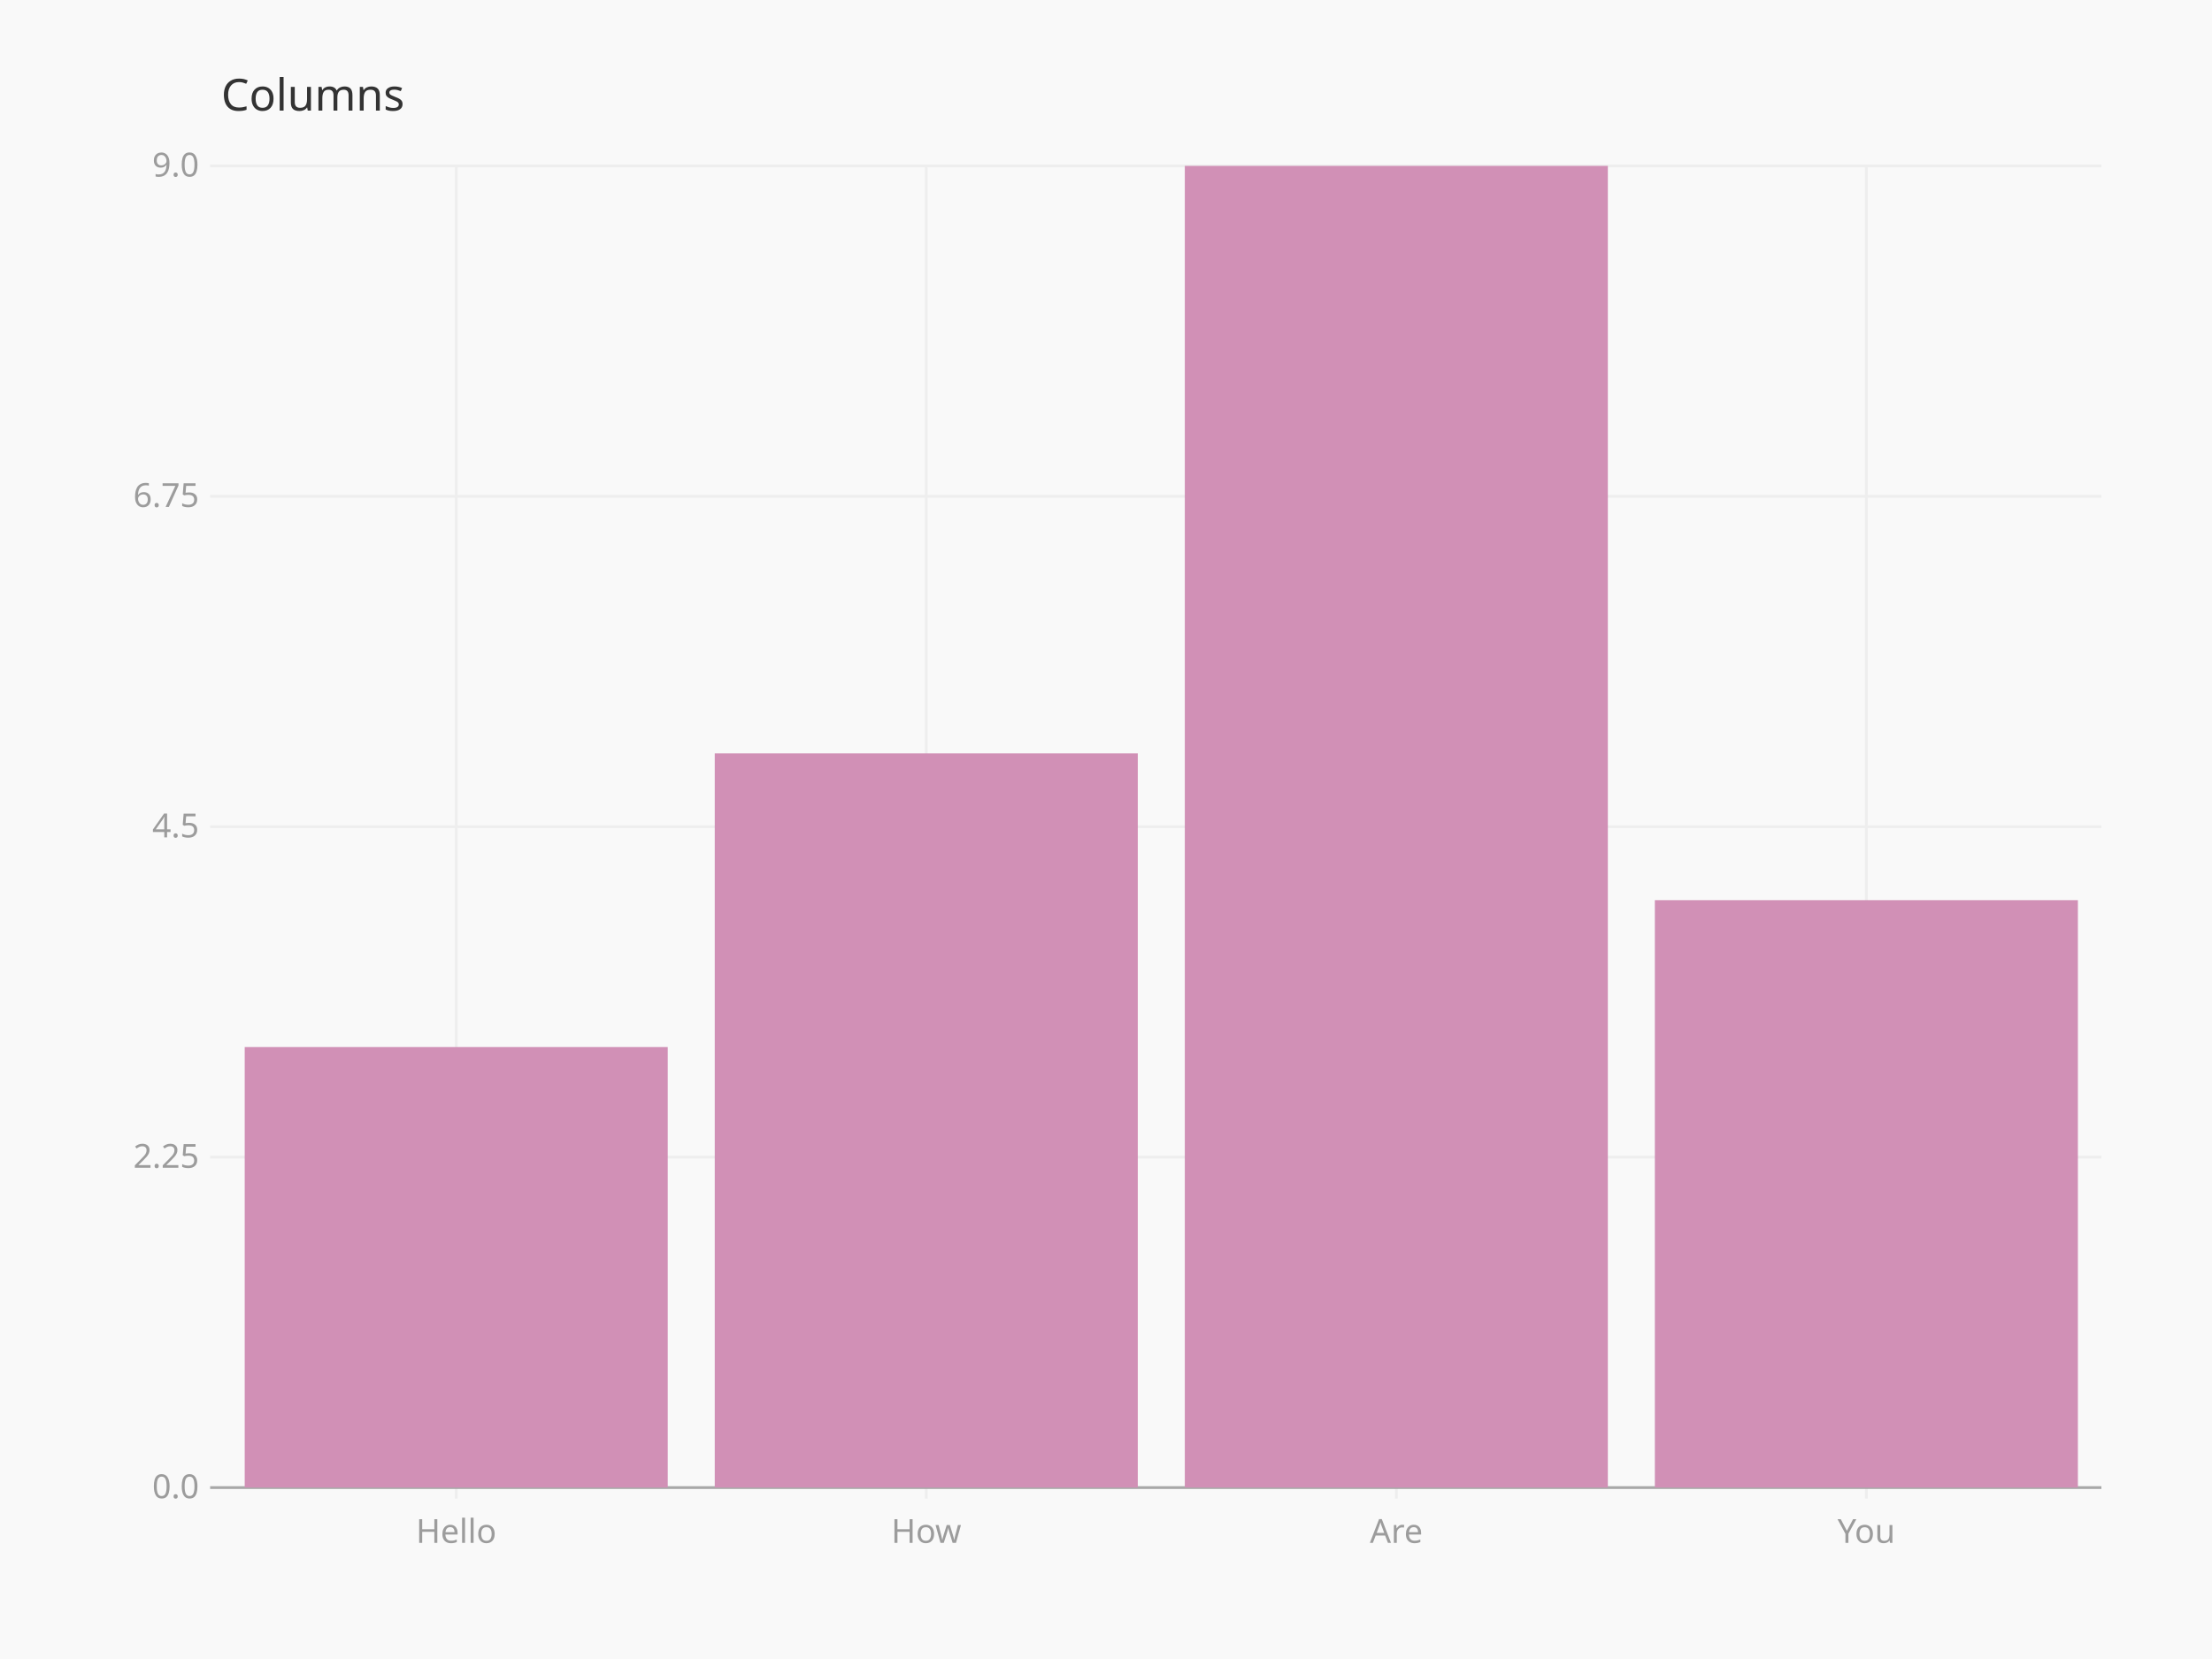
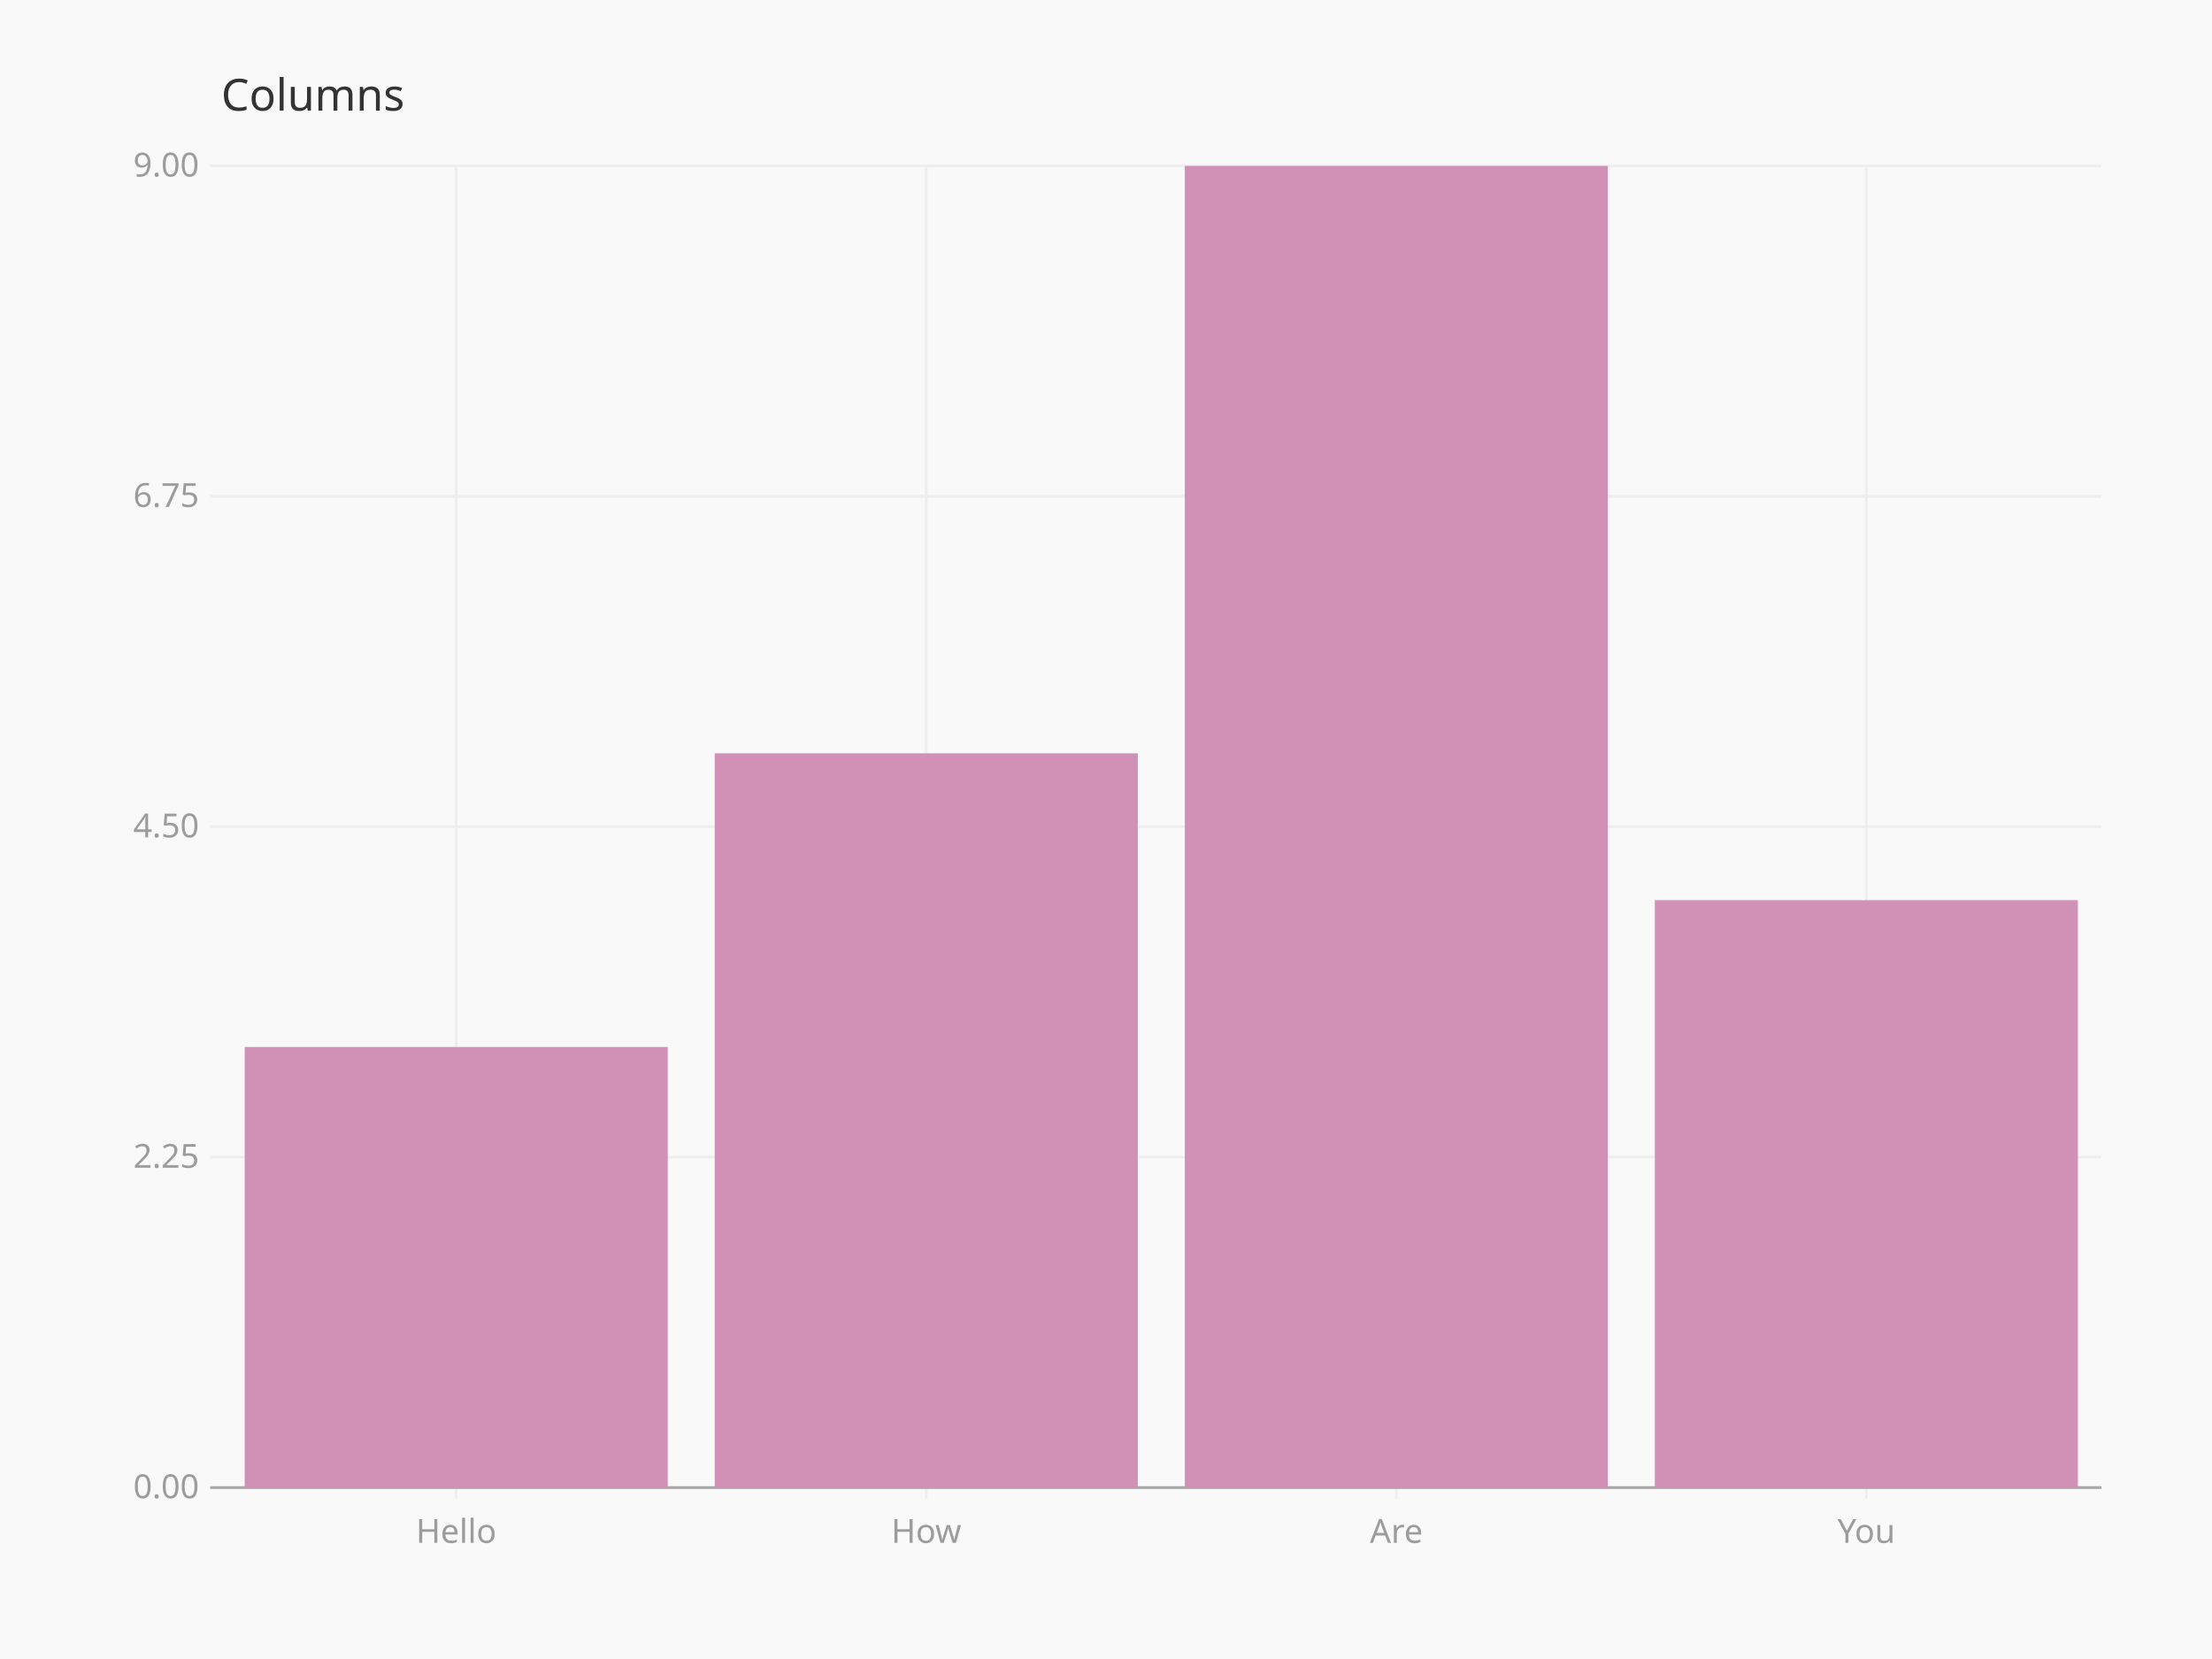
<svg xmlns="http://www.w3.org/2000/svg" height="600" version="1.1" width="800">
  <g>
    <rect fill="#f9f9f9" height="600" width="800" x="0" y="0" />
    <g transform="translate(40 40)">
      <g transform="translate(40 0)">
        <text fill="#333" font-family="Monaco" font-size="16" x="0" y="0">Columns</text>
      </g>
      <g transform="translate(0 20)">
        <g transform="translate(40 0)">
          <g class="axis bottom">
            <text dy="1em" fill="#666" font-family="Monaco" text-anchor="middle" transform="" x="340.0" y="508.0" />
            <g class="tick">
-               <line stroke="#eee" stroke-width="1" x1="85.0" x2="85.0" y1="0" y2="482.0" />
-               <text dy="1em" fill="#9c9c9c" font-family="Monaco" text-anchor="middle" x="85.0" y="486.0">Hello</text>
+               <line stroke="#eee" stroke-width="1" x1="85" x2="85" y1="0" y2="482.0" />
+               <text dy="1em" fill="#9c9c9c" font-family="Monaco" text-anchor="middle" x="85" y="486.0">Hello</text>
            </g>
            <g class="tick">
-               <line stroke="#eee" stroke-width="1" x1="255.0" x2="255.0" y1="0" y2="482.0" />
-               <text dy="1em" fill="#9c9c9c" font-family="Monaco" text-anchor="middle" x="255.0" y="486.0">How</text>
+               <line stroke="#eee" stroke-width="1" x1="255" x2="255" y1="0" y2="482.0" />
+               <text dy="1em" fill="#9c9c9c" font-family="Monaco" text-anchor="middle" x="255" y="486.0">How</text>
            </g>
            <g class="tick">
-               <line stroke="#eee" stroke-width="1" x1="425.0" x2="425.0" y1="0" y2="482.0" />
-               <text dy="1em" fill="#9c9c9c" font-family="Monaco" text-anchor="middle" x="425.0" y="486.0">Are</text>
+               <line stroke="#eee" stroke-width="1" x1="425" x2="425" y1="0" y2="482.0" />
+               <text dy="1em" fill="#9c9c9c" font-family="Monaco" text-anchor="middle" x="425" y="486.0">Are</text>
            </g>
            <g class="tick">
-               <line stroke="#eee" stroke-width="1" x1="595.0" x2="595.0" y1="0" y2="482.0" />
-               <text dy="1em" fill="#9c9c9c" font-family="Monaco" text-anchor="middle" x="595.0" y="486.0">You</text>
+               <line stroke="#eee" stroke-width="1" x1="595" x2="595" y1="0" y2="482.0" />
+               <text dy="1em" fill="#9c9c9c" font-family="Monaco" text-anchor="middle" x="595" y="486.0">You</text>
            </g>
          </g>
          <g class="axis left">
            <text dy="" fill="#666" font-family="Monaco" text-anchor="middle" transform="rotate(270 -40 239)" x="-40" y="239.0" />
            <g class="tick">
-               <line stroke="#eee" stroke-width="1" x1="-4" x2="680.0" y1="358.5" y2="358.5" />
-               <text dy="0.32em" fill="#9c9c9c" font-family="Monaco" text-anchor="end" x="-8" y="358.5">2.25</text>
+               <line stroke="#eee" stroke-width="1" x1="-4" x2="680.0" y1="358.50" y2="358.50" />
+               <text dy="0.32em" fill="#9c9c9c" font-family="Monaco" text-anchor="end" x="-8" y="358.50">2.25</text>
            </g>
            <g class="tick">
-               <line stroke="#eee" stroke-width="1" x1="-4" x2="680.0" y1="239.0" y2="239.0" />
-               <text dy="0.32em" fill="#9c9c9c" font-family="Monaco" text-anchor="end" x="-8" y="239.0">4.5</text>
+               <line stroke="#eee" stroke-width="1" x1="-4" x2="680.0" y1="239.00" y2="239.00" />
+               <text dy="0.32em" fill="#9c9c9c" font-family="Monaco" text-anchor="end" x="-8" y="239.00">4.50</text>
            </g>
            <g class="tick">
-               <line stroke="#eee" stroke-width="1" x1="-4" x2="680.0" y1="119.5" y2="119.5" />
-               <text dy="0.32em" fill="#9c9c9c" font-family="Monaco" text-anchor="end" x="-8" y="119.5">6.75</text>
+               <line stroke="#eee" stroke-width="1" x1="-4" x2="680.0" y1="119.50" y2="119.50" />
+               <text dy="0.32em" fill="#9c9c9c" font-family="Monaco" text-anchor="end" x="-8" y="119.50">6.75</text>
            </g>
            <g class="tick">
-               <line stroke="#eee" stroke-width="1" x1="-4" x2="680.0" y1="0.0" y2="0.0" />
-               <text dy="0.32em" fill="#9c9c9c" font-family="Monaco" text-anchor="end" x="-8" y="0.0">9.0</text>
+               <line stroke="#eee" stroke-width="1" x1="-4" x2="680.0" y1="0.00" y2="0.00" />
+               <text dy="0.32em" fill="#9c9c9c" font-family="Monaco" text-anchor="end" x="-8" y="0.00">9.00</text>
            </g>
            <g class="tick">
-               <line stroke="#a8a8a8" stroke-width="1" x1="-4" x2="680.0" y1="478.0" y2="478.0" />
-               <text dy="0.32em" fill="#9c9c9c" font-family="Monaco" text-anchor="end" x="-8" y="478.0">0.0</text>
+               <line stroke="#a8a8a8" stroke-width="1" x1="-4" x2="680.0" y1="478.00" y2="478.00" />
+               <text dy="0.32em" fill="#9c9c9c" font-family="Monaco" text-anchor="end" x="-8" y="478.00">0.00</text>
            </g>
          </g>
          <g>
            <g class="series columns">
              <rect fill="#d190b6" height="159.333" width="153.0" x="8.5" y="318.667" />
              <rect fill="#d190b6" height="265.556" width="153.0" x="178.5" y="212.444" />
-               <rect fill="#d190b6" height="478.0" width="153.0" x="348.5" y="0.0" />
+               <rect fill="#d190b6" height="478" width="153.0" x="348.5" y="0" />
              <rect fill="#d190b6" height="212.444" width="153.0" x="518.5" y="265.556" />
            </g>
          </g>
        </g>
      </g>
    </g>
  </g>
</svg>
